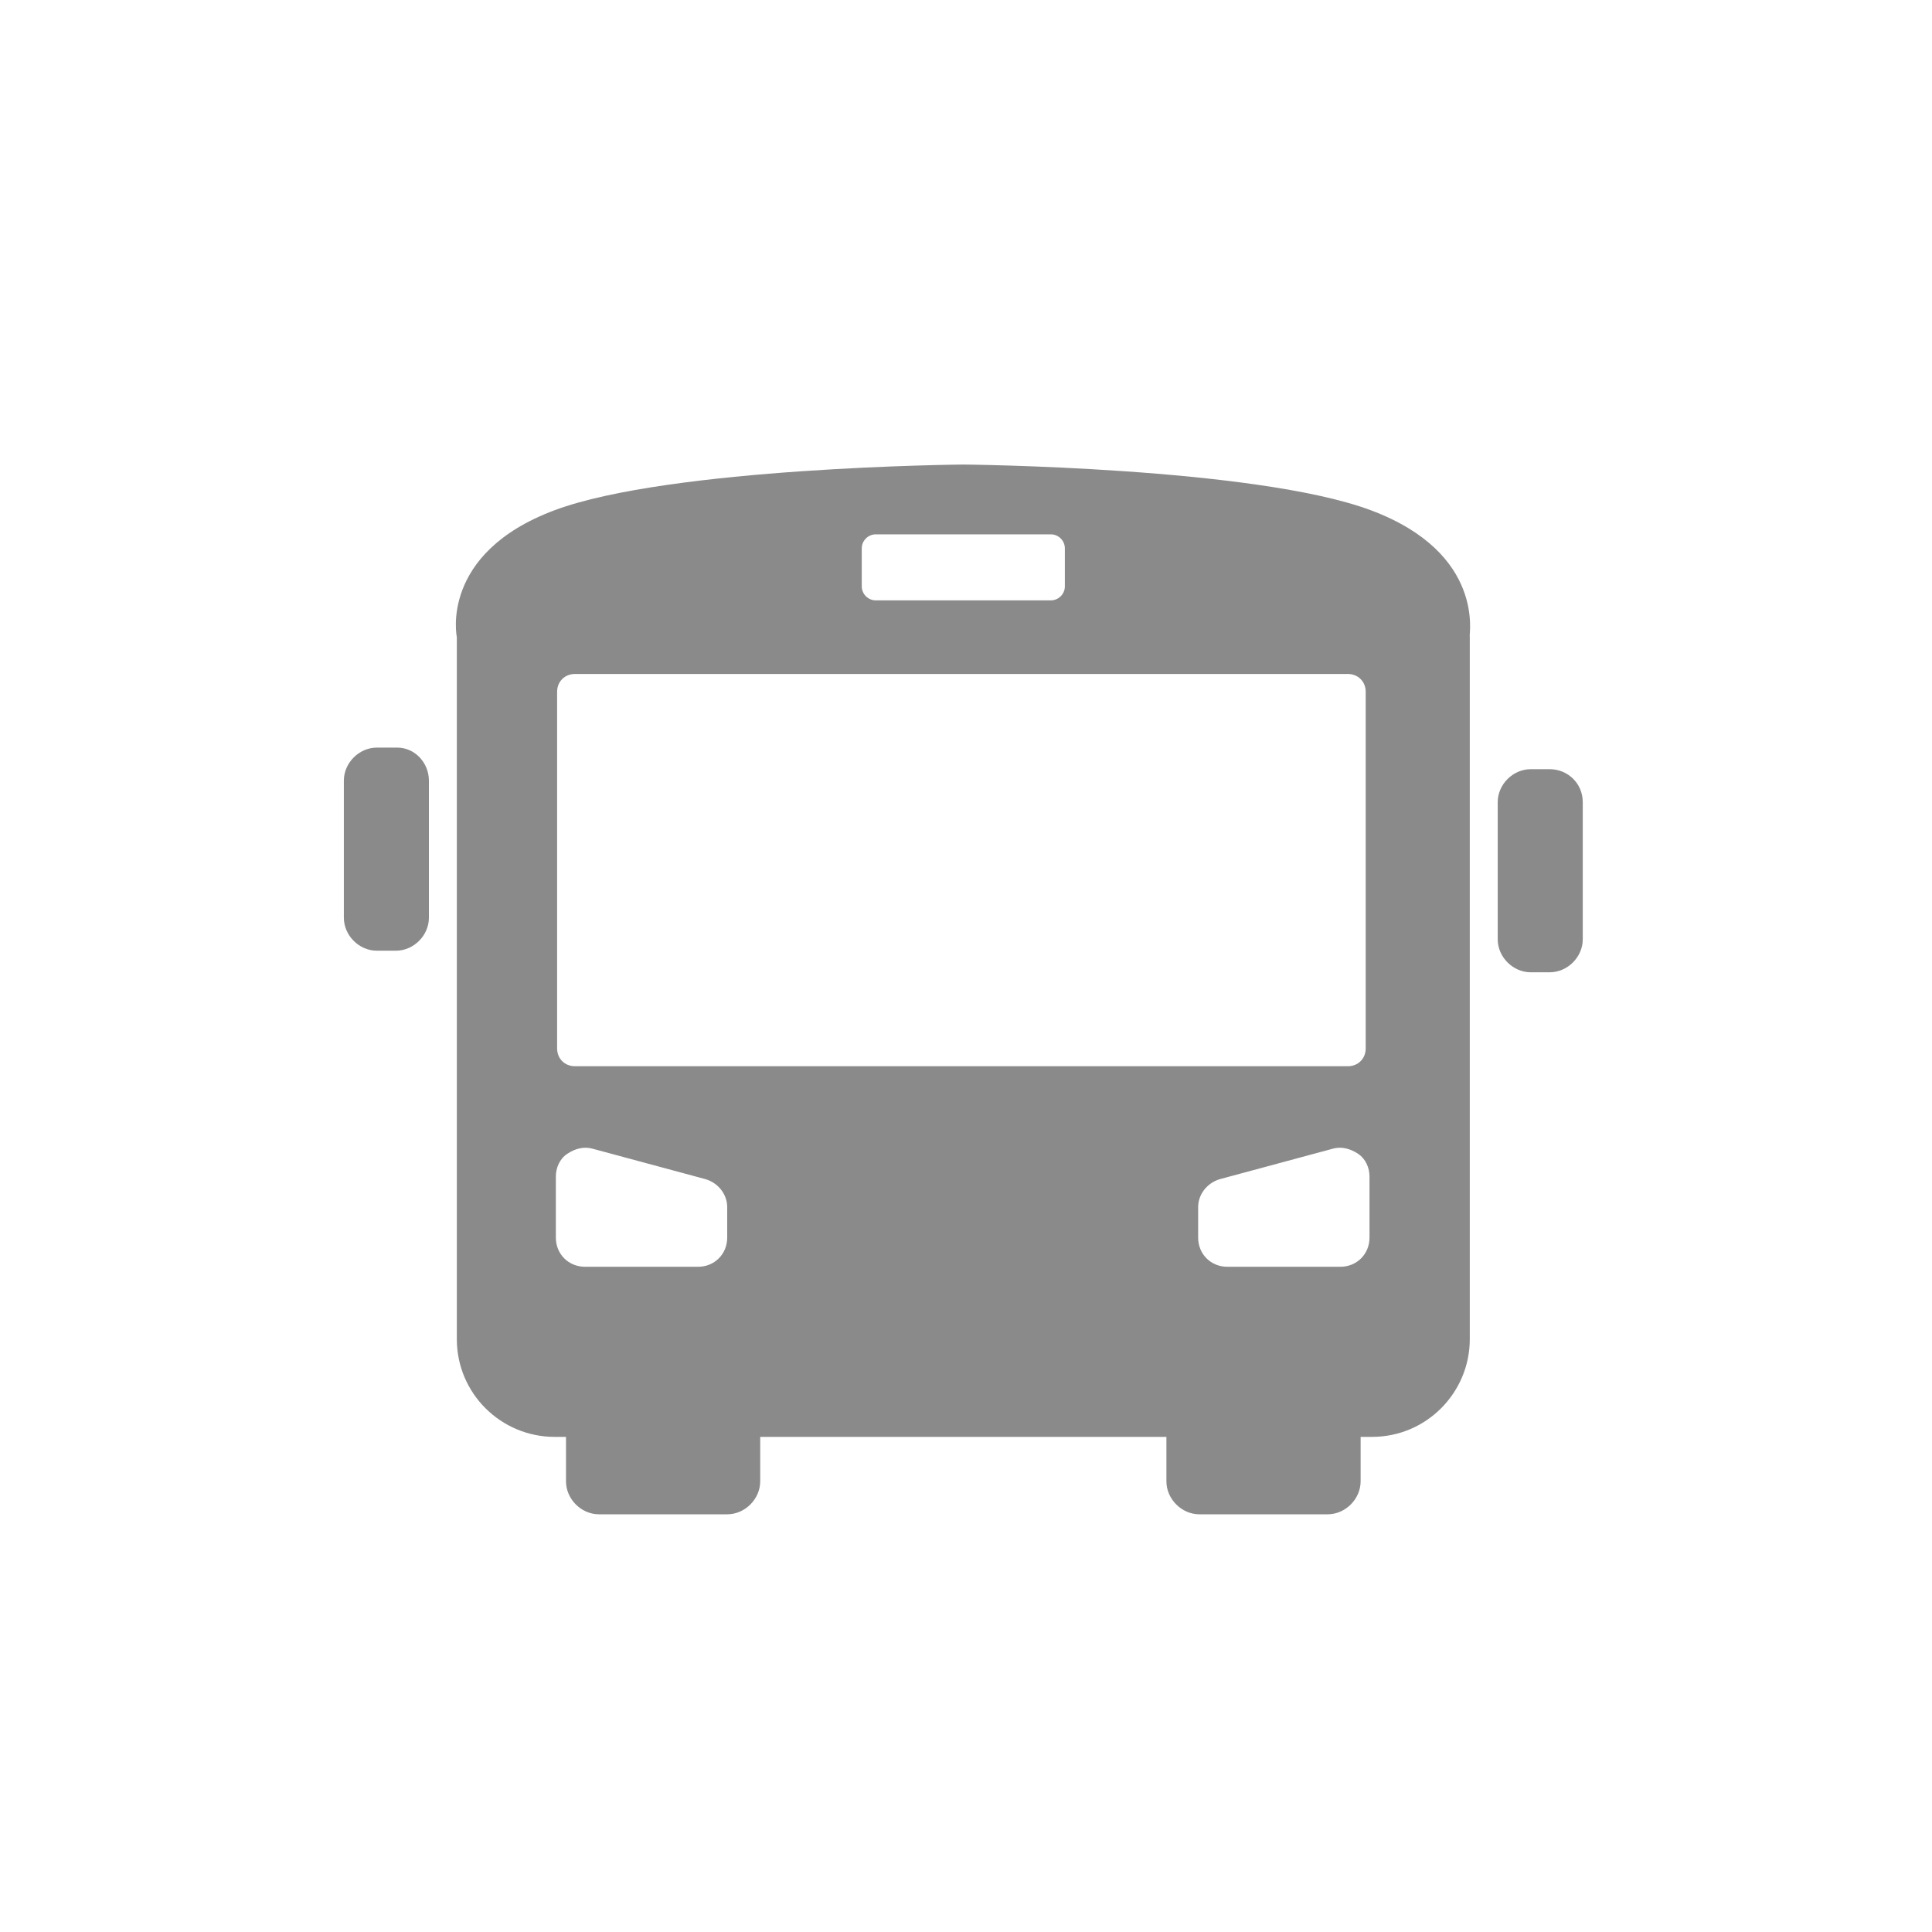
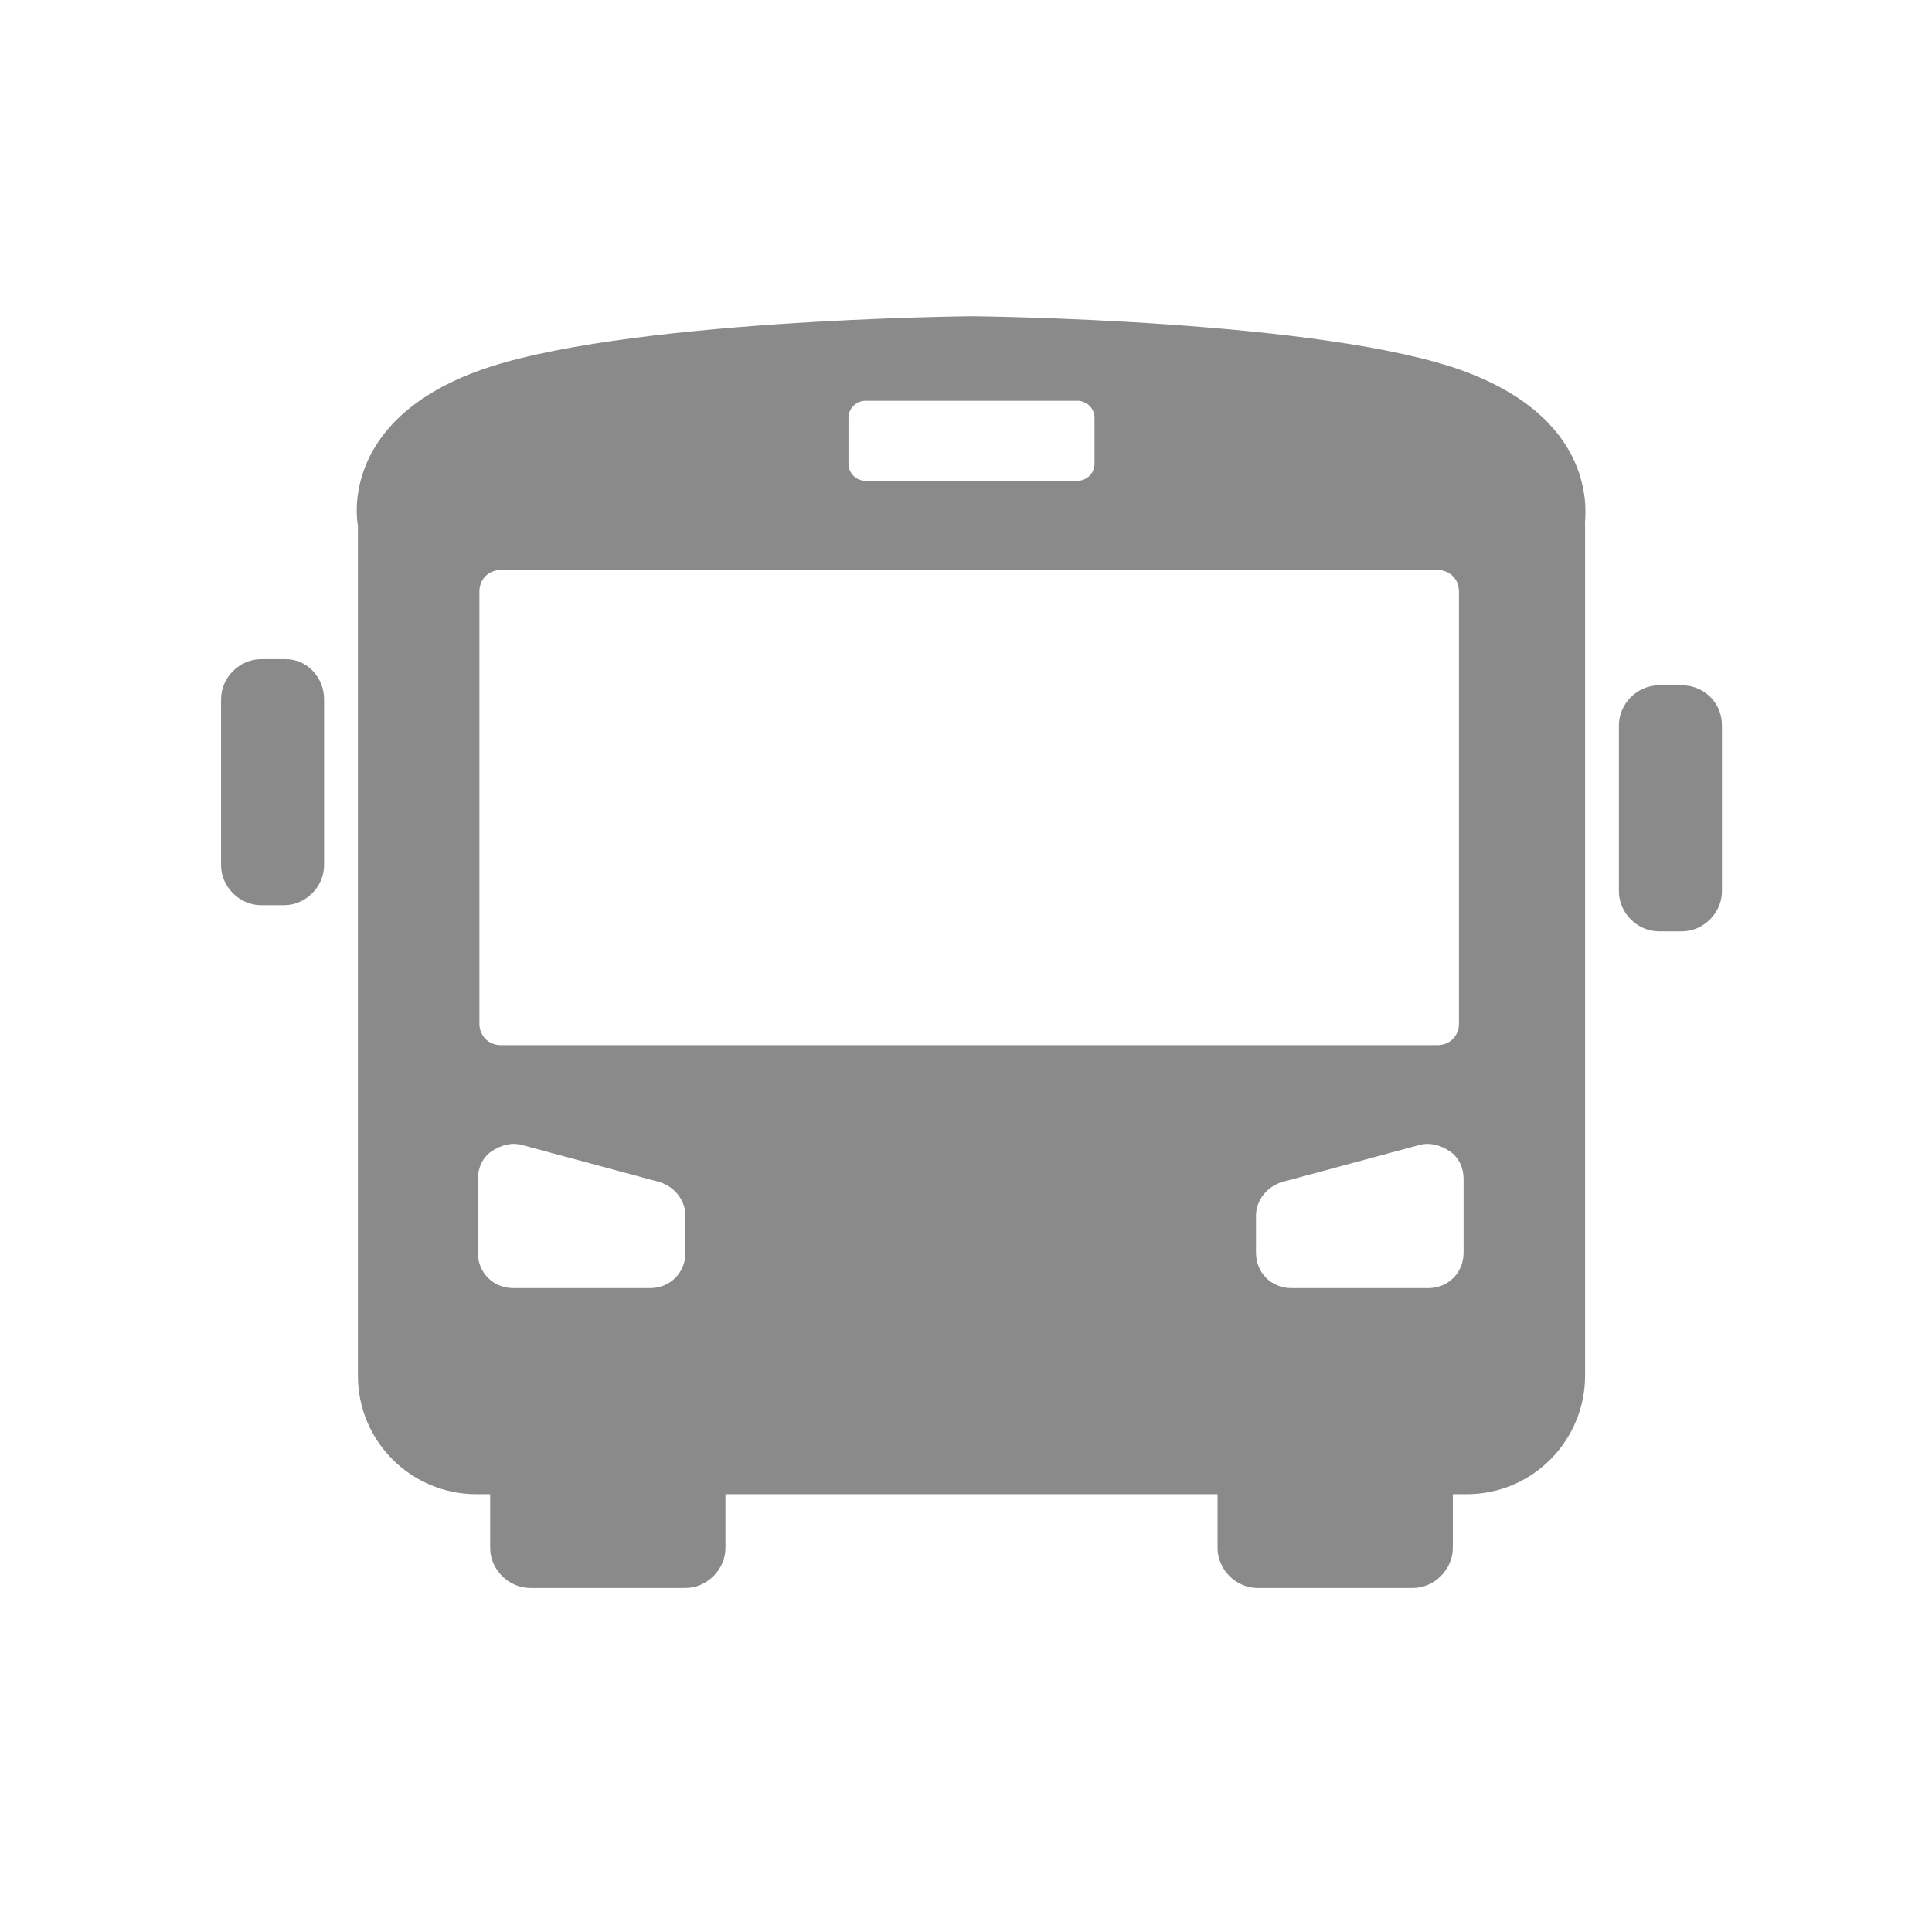
<svg xmlns="http://www.w3.org/2000/svg" height="100px" width="100px" fill="#000000" version="1.1" x="0px" y="0px" viewBox="0 0 100 100" style="enable-background:new 0 0 100 100;" xml:space="preserve" id="svg8">
  <defs id="defs12" />
-   <g transform="matrix(0.6570228,0,0,0.6570228,17.00963,17.60557)" id="g881" style="fill:#8a8a8a;fill-opacity:1">
+   <g transform="matrix(0.7959503,0,0,0.7959503,10.48699,8.568341)" id="g881" style="fill:#8a8a8a;fill-opacity:1">
    <path id="path2-5" d="M 5.4,32.1 H 3.8 c -1.4,0 -2.6,1.2 -2.6,2.6 v 10.8 c 0,1.4 1.2,2.6 2.6,2.6 h 1.5 c 1.4,0 2.6,-1.2 2.6,-2.6 V 34.7 c 0,-1.4 -1.1,-2.6 -2.5,-2.6 z" style="fill:#8a8a8a;fill-opacity:1" />
    <path id="path4" d="m 96.2,33.8 h -1.5 c -1.4,0 -2.6,1.2 -2.6,2.6 v 10.8 c 0,1.4 1.2,2.6 2.6,2.6 h 1.5 c 1.4,0 2.6,-1.2 2.6,-2.6 V 36.4 c 0,-1.5 -1.2,-2.6 -2.6,-2.6 z" style="fill:#8a8a8a;fill-opacity:1" />
    <path id="path6" d="M 82.1,13.4 C 73,10 50,9.8 50,9.8 c 0,0 -23.1,0.2 -32.2,3.6 -9.1,3.4 -7.7,10 -7.7,10 v 55.3 c 0,4.3 3.5,7.7 7.7,7.7 h 0.9 v 3.5 c 0,1.4 1.2,2.6 2.6,2.6 h 10.1 c 1.4,0 2.6,-1.2 2.6,-2.6 v -3.5 h 16 16 v 3.5 c 0,1.4 1.2,2.6 2.6,2.6 h 10.1 c 1.4,0 2.6,-1.2 2.6,-2.6 v -3.5 h 0.9 c 4.3,0 7.7,-3.5 7.7,-7.7 V 23.3 c -0.1,0 1.3,-6.5 -7.8,-9.9 z m -40.1,3 c 0,-0.6 0.5,-1.1 1.1,-1.1 h 13.8 c 0.6,0 1.1,0.5 1.1,1.1 v 3 c 0,0.6 -0.5,1.1 -1.1,1.1 H 43.1 C 42.5,20.5 42,20 42,19.4 Z M 31.4,70.7 c 0,1.3 -1,2.3 -2.3,2.3 h -8.9 c -1.3,0 -2.3,-1 -2.3,-2.3 v -4.8 c 0,-0.7 0.3,-1.4 0.9,-1.8 0.6,-0.4 1.3,-0.6 2,-0.4 l 8.9,2.4 c 1,0.3 1.7,1.2 1.7,2.2 z M 19.4,57.2 C 18.6,57.2 18,56.6 18,55.8 V 27.7 c 0,-0.8 0.6,-1.4 1.4,-1.4 h 60.9 c 0.8,0 1.4,0.6 1.4,1.4 v 28.1 c 0,0.8 -0.6,1.4 -1.4,1.4 H 19.4 Z M 82,70.7 C 82,72 81,73 79.7,73 h -8.9 c -1.3,0 -2.3,-1 -2.3,-2.3 v -2.4 c 0,-1 0.7,-1.9 1.7,-2.2 l 8.9,-2.4 c 0.7,-0.2 1.4,0 2,0.4 0.6,0.4 0.9,1.1 0.9,1.8 z" style="fill:#8a8a8a;fill-opacity:1" />
  </g>
</svg>
